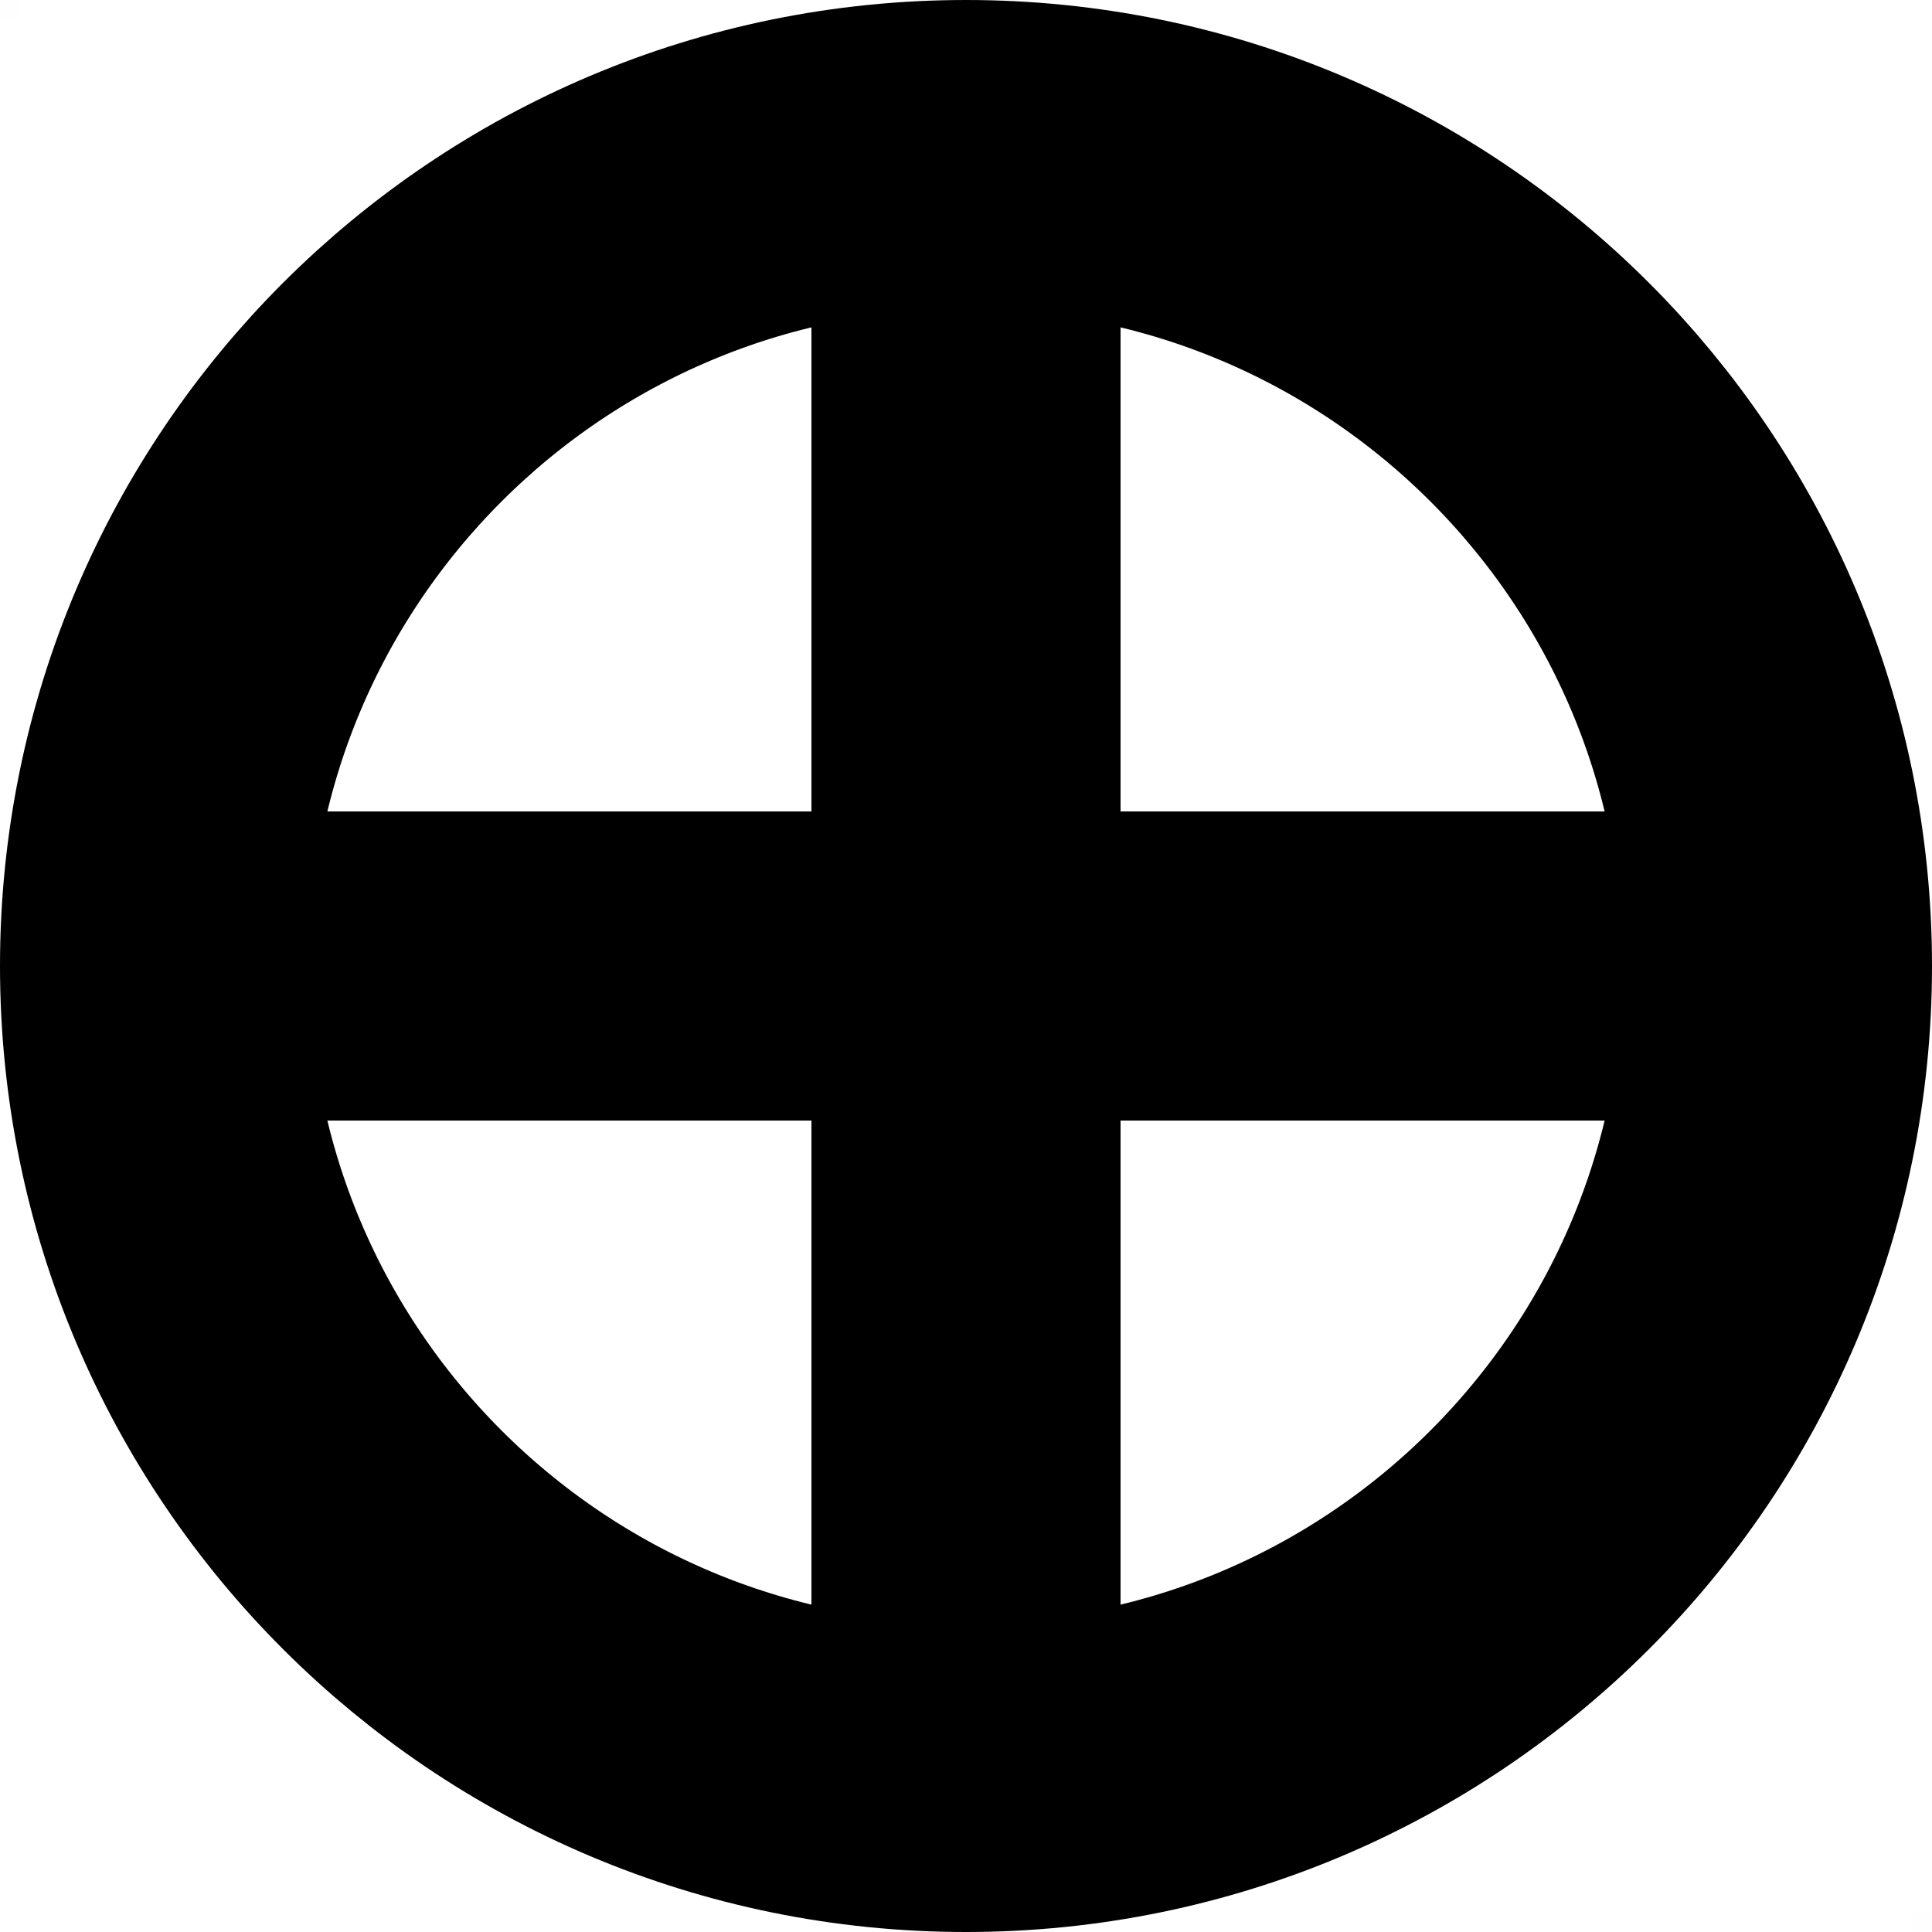
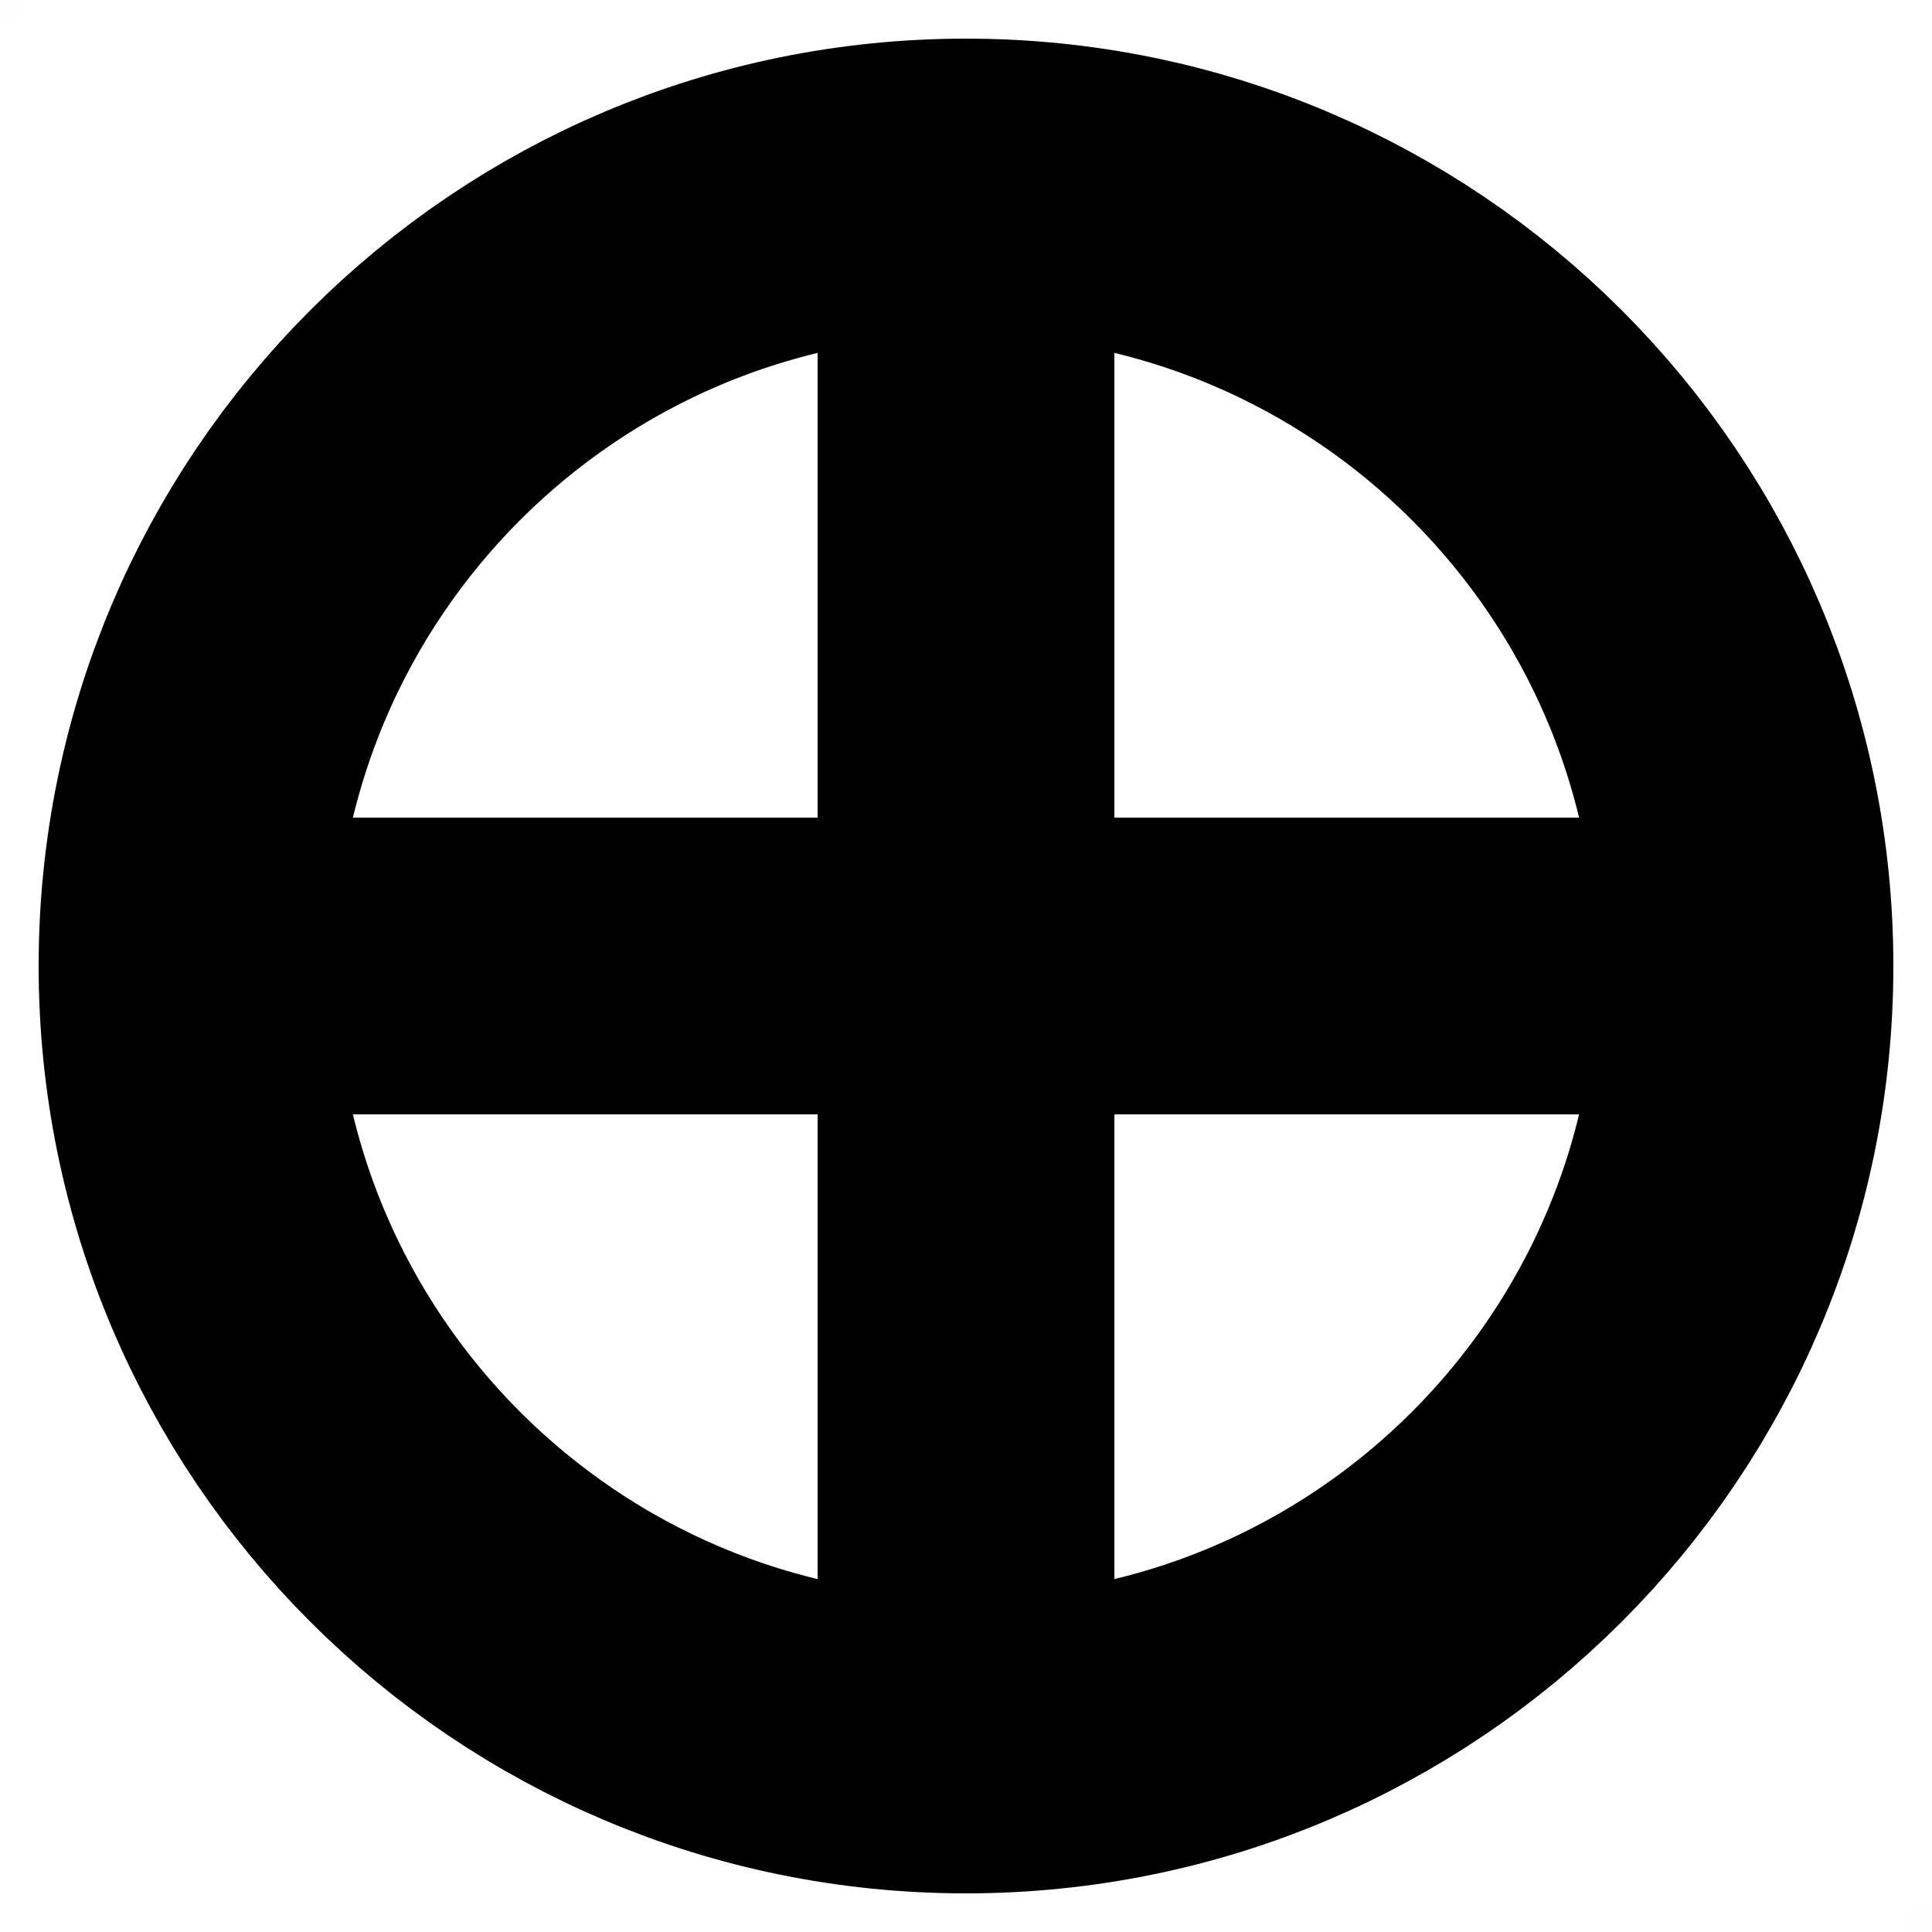
<svg xmlns="http://www.w3.org/2000/svg" viewBox="0 0 100 100" width="100" height="100">
  <rect x="0" y="0" width="1" height="1" fill="#000000" fill-opacity="0.005" />
  <rect x="99" y="99" width="1" height="1" fill="#000000" fill-opacity="0.005" />
  <defs>
    <clipPath id="circle-cross-clip">
-       <circle cx="50" cy="50" r="42" />
+       <circle cx="50" cy="50" r="40.32" />
    </clipPath>
  </defs>
  <g clip-path="url(#circle-cross-clip)">
-     <rect x="0" y="42" width="100" height="16" fill="#000000" />
-     <rect x="42" y="0" width="16" height="100" fill="#000000" />
+     <rect x="2" y="42.32" width="96" height="15.36" fill="#000000" />
+     <rect x="42.32" y="2" width="15.36" height="96" fill="#000000" />
  </g>
-   <circle cx="50" cy="50" r="42" fill="none" stroke="#000000" stroke-width="16" />
+   <circle cx="50" cy="50" r="40.32" fill="none" stroke="#000000" stroke-width="15.36" />
</svg>
